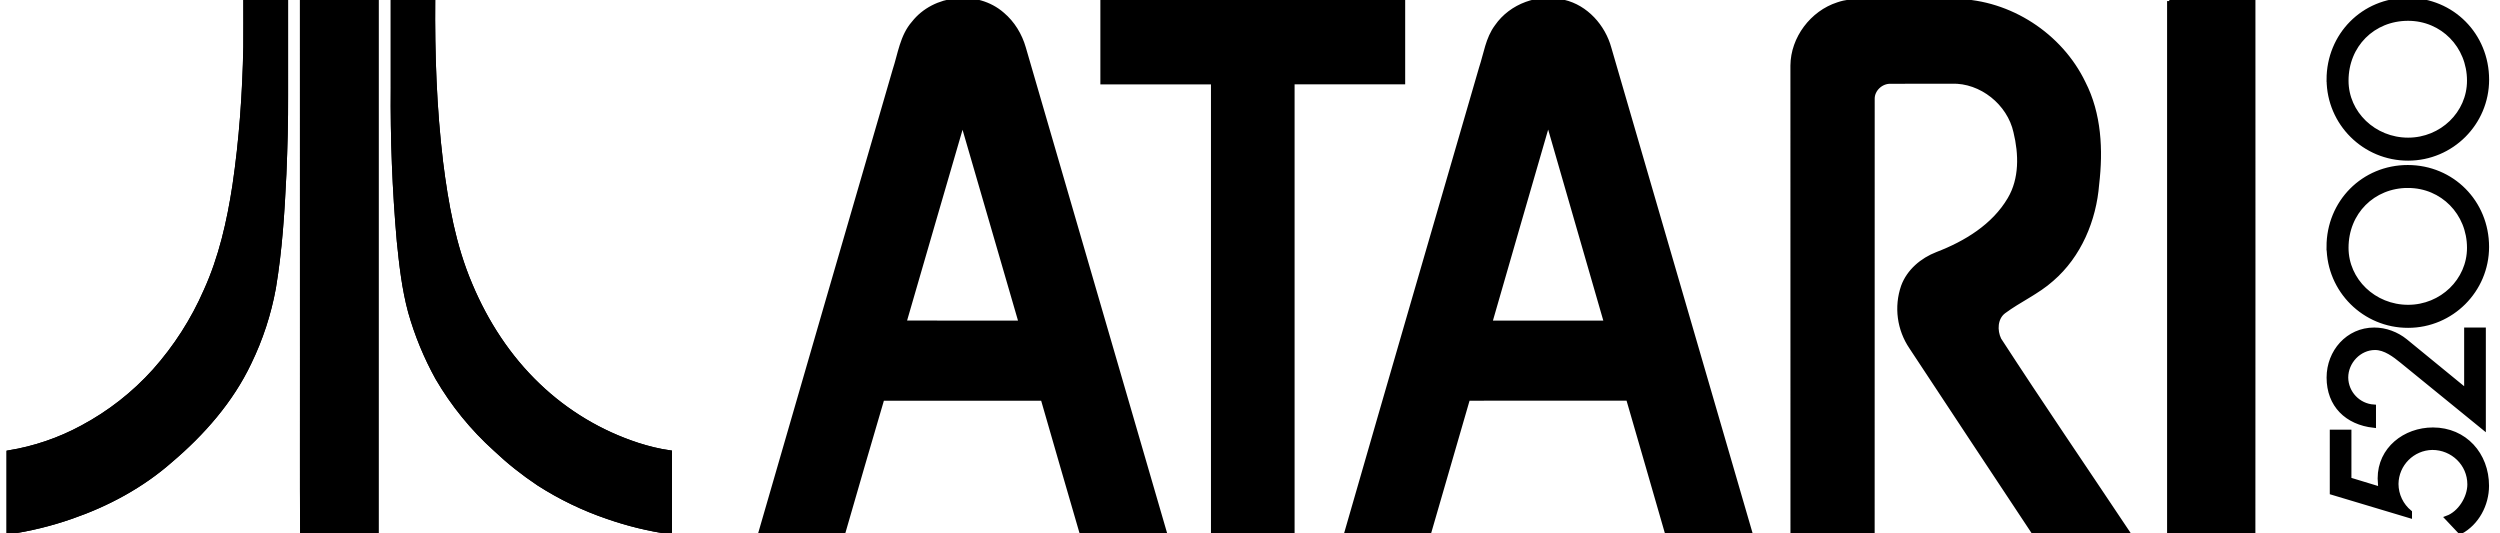
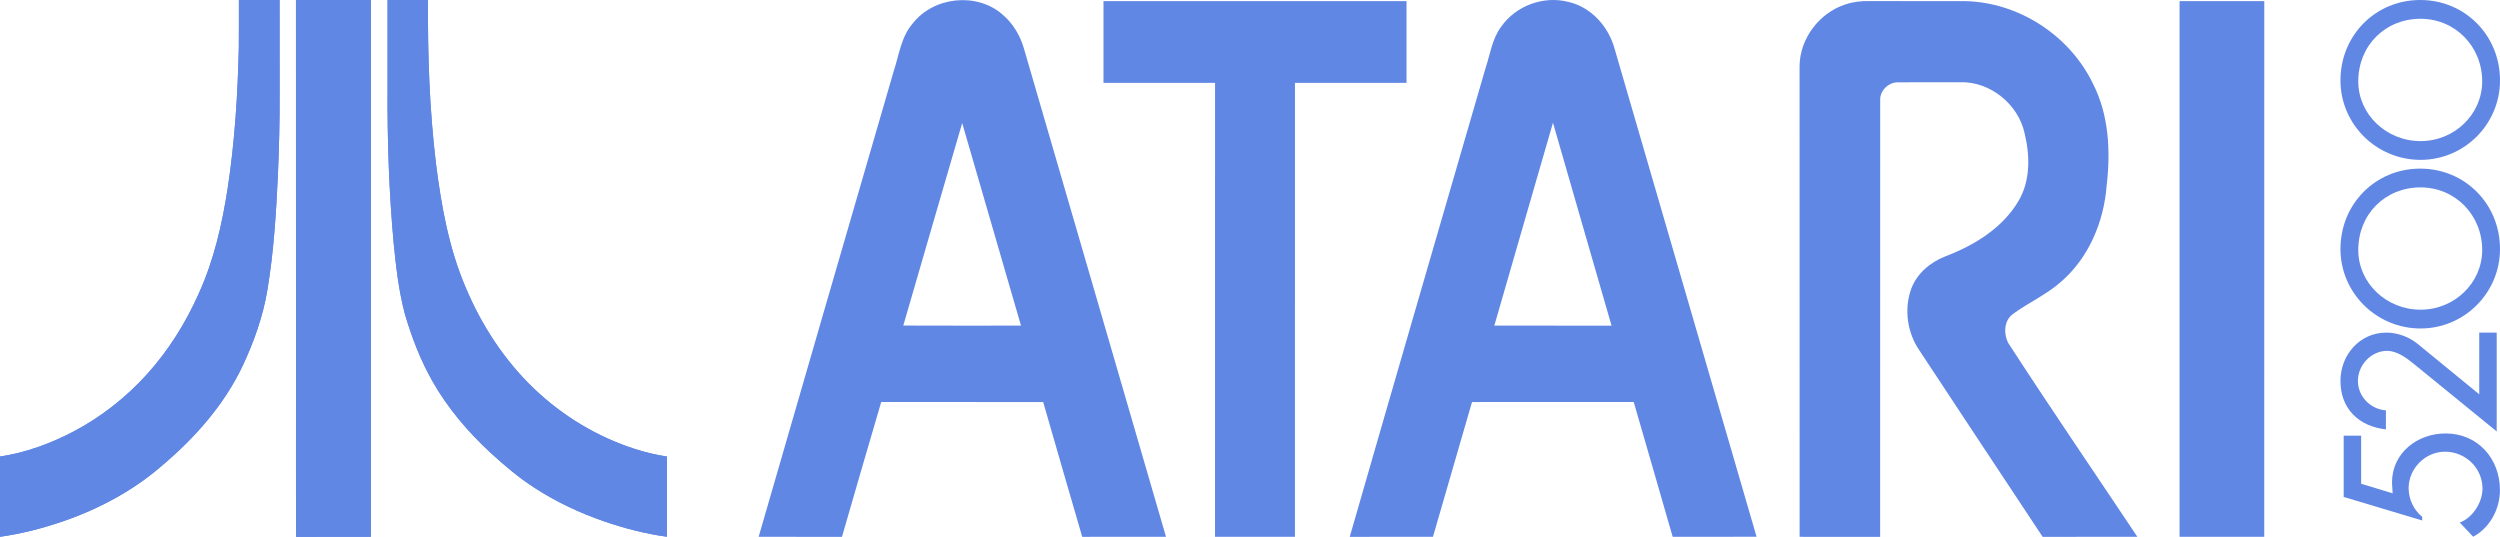
- <svg xmlns="http://www.w3.org/2000/svg" height="121.75" width="571.92" version="1.1" id="svg1114">
-   <defs id="defs1118" />
-   <g id="g1112" style="fill:#000000;fill-opacity:1;stroke:#000000;stroke-opacity:1" transform="translate(2)">
-     <path d="m 207.01,5.28 c 4.73,-6.05 14.5,-7.08 20.3,-2 2.37,1.99 4.03,4.74 4.88,7.7 10.73,36.93 21.5,73.83 32.22,110.75 h -19 c -2.98,-10.17 -5.9,-20.37 -8.85,-30.56 -12.24,-0.02 -24.48,0 -36.73,0 -3,10.18 -5.96,20.37 -8.9,30.57 -6.3,-0.02 -12.6,0 -18.9,0 10.2,-35.23 20.4,-70.45 30.65,-105.65 1.22,-3.69 1.68,-7.8 4.33,-10.81 M 218.2,27.9 c -4.49,15.3 -8.89,30.62 -13.35,45.92 8.9,0.05 17.8,0.02 26.7,0.02 C 227.09,58.53 222.65,43.21 218.2,27.9 Z M 340.41,6.07 c 3.3,-4.79 9.68,-7.1 15.3,-5.63 5.14,1.18 9.07,5.62 10.43,10.6 10.72,36.9 21.48,73.78 32.2,110.67 -6.35,0.05 -12.68,0 -19.02,0.03 -2.95,-10.2 -5.87,-20.4 -8.84,-30.58 -12.23,0 -24.45,-0.02 -36.67,0.01 -2.92,10.2 -5.94,20.37 -8.86,30.56 h -18.87 c 10.19,-35.4 20.5,-70.79 30.77,-106.18 1.07,-3.2 1.49,-6.72 3.56,-9.48 m -1.54,67.77 h 26.58 c -4.4,-15.34 -8.89,-30.66 -13.28,-46 -4.43,15.33 -8.9,30.65 -13.3,46 z M 250.24,0.26 h 68.72 v 18.53 h -25.3 V 121.73 H 275.53 V 18.8 h -25.3 V 0.26 Z m 168.23,0.75 c 1.74,-0.6 3.6,-0.8 5.44,-0.76 7.22,0.02 14.45,0 21.67,0 12.16,0.23 23.77,7.78 29.04,18.73 3.64,7.1 4.02,15.37 3.1,23.17 -0.64,8.16 -4.06,16.33 -10.34,21.74 -3.3,2.95 -7.44,4.74 -10.99,7.38 -1.94,1.48 -2.04,4.36 -1.04,6.42 9.6,14.8 19.56,29.37 29.34,44.04 -7.15,0.02 -14.31,-0.01 -21.47,0.02 -9.37,-14.08 -18.65,-28.22 -27.98,-42.32 a 15.65,15.65 0 0 1 -1.85,-13.9 c 1.28,-3.51 4.36,-6.08 7.77,-7.4 6.53,-2.5 12.96,-6.4 16.58,-12.56 2.75,-4.63 2.6,-10.34 1.37,-15.4 -1.45,-6.58 -7.86,-11.75 -14.63,-11.52 -4.68,0.03 -9.36,-0.02 -14.03,0.02 -2.12,-0.05 -4.1,1.79 -4.08,3.93 -0.02,33.05 0,66.1 -0.01,99.14 H 408.1 c -0.01,-35.58 0.01,-71.16 -0.01,-106.73 0.04,-6.24 4.47,-12.1 10.38,-14 z m 75.79,-0.75 h 19.21 c 0,40.5 0.02,80.98 -0.01,121.48 -6.4,-0.02 -12.8,0 -19.2,0 V 0.25 Z M 54.17,0 h 9.23 c 0.02,7.23 0,14.47 0,21.7 0.04,6.04 -0.13,12.08 -0.38,18.1 -0.41,8.72 -0.96,17.45 -2.4,26.06 a 66.28,66.28 0 0 1 -5.6,17.1 C 50.87,91.72 44.34,99.13 37,105.36 30.43,111.14 22.6,115.35 14.35,118.2 A 77.4,77.4 0 0 1 0,121.73 v -18.2 A 53.41,53.41 0 0 0 16.8,97.8 60.62,60.62 0 0 0 33.36,84.84 69.03,69.03 0 0 0 45.07,66.57 c 3.47,-7.62 5.33,-15.86 6.6,-24.1 a 250.8,250.8 0 0 0 2.49,-31.69 c 0.03,-3.6 0,-7.18 0.01,-10.77 z M 67.12,0.02 C 72.78,-0.02 78.44,0.02 84.1,0 v 121.73 c -5.65,0.01 -11.3,-0.02 -16.95,0.02 C 67.07,108.81 67.14,95.87 67.12,82.94 L 67.11,0.02 Z M 87.89,0 h 9.17 c -0.1,12.38 0.33,24.77 1.8,37.06 1.2,9.55 2.91,19.17 6.71,28.06 3.6,8.6 8.8,16.6 15.57,23.05 a 59.61,59.61 0 0 0 22.82,13.64 c 2.37,0.76 4.8,1.35 7.27,1.71 v 18.2 a 76.18,76.18 0 0 1 -14.24,-3.49 72.4,72.4 0 0 1 -15.74,-7.59 74.29,74.29 0 0 1 -9.95,-7.92 A 67.87,67.87 0 0 1 98.08,86.46 71.24,71.24 0 0 1 91.85,71.32 C 90.43,66.05 89.82,60.6 89.27,55.18 A 363.42,363.42 0 0 1 87.89,19.95 Z" id="path1108" style="fill:#000000;fill-opacity:1;stroke:#000000;stroke-opacity:1" />
-     <path d="m 54.17,0 c 0,3.6 0.02,7.19 -0.01,10.78 -0.25,10.6 -0.9,21.2 -2.5,31.68 -1.26,8.25 -3.12,16.49 -6.59,24.11 A 68.9,68.9 0 0 1 33.36,84.84 60.52,60.52 0 0 1 16.79,97.8 53.2,53.2 0 0 1 0,103.53 v 18.2 a 77.48,77.48 0 0 0 14.35,-3.52 c 8.24,-2.85 16.08,-7.06 22.65,-12.84 7.34,-6.23 13.87,-13.64 18.03,-22.4 a 66.32,66.32 0 0 0 5.59,-17.1 c 1.44,-8.61 1.99,-17.34 2.4,-26.05 0.25,-6.03 0.42,-12.07 0.39,-18.11 V 0 h -9.24 m 12.95,0.02 c 0.02,27.64 0,55.27 0,82.92 0.03,12.94 -0.04,25.88 0.04,38.81 5.65,-0.05 11.3,-0.01 16.95,-0.02 V 0 c -5.67,0.01 -11.33,-0.02 -17,0.02 M 87.89,0 v 19.95 a 363.4,363.4 0 0 0 1.38,35.23 c 0.55,5.42 1.16,10.87 2.58,16.14 a 71.27,71.27 0 0 0 6.23,15.14 67.87,67.87 0 0 0 13.22,16.26 74.2,74.2 0 0 0 9.95,7.92 72.41,72.41 0 0 0 15.74,7.6 76.1,76.1 0 0 0 14.24,3.47 v -18.19 c -2.47,-0.35 -4.9,-0.95 -7.27,-1.71 A 59.6,59.6 0 0 1 121.14,88.17 c -6.77,-6.44 -11.96,-14.44 -15.57,-23.05 -3.8,-8.9 -5.5,-18.51 -6.7,-28.06 -1.48,-12.29 -1.9,-24.68 -1.8,-37.05 h -9.18 m 447.55,109.69 7.13,2.17 -0.14,-2.44 c 0,-6.72 5.75,-11.14 12.15,-11.14 7.32,0 12.33,5.7 12.33,12.84 0,4.28 -2.25,8.56 -6.07,10.58 l -3.04,-3.22 c 2.94,-1.06 5.15,-4.6 5.15,-7.68 0,-4.7 -3.86,-8.38 -8.51,-8.38 a 8.38,8.38 0 0 0 -8.24,8.28 8.43,8.43 0 0 0 3.09,6.49 v 0.83 l -17.81,-5.34 v -13.9 h 3.95 v 10.91 z m 26.78,-34.27 h 3.96 v 22.4 L 547.54,82.65 c -1.75,-1.43 -3.91,-3.08 -6.21,-3.08 -3.64,0 -6.63,3.22 -6.63,6.8 a 6.78,6.78 0 0 0 6.35,6.68 v 4.32 c -6.16,-0.68 -10.3,-4.69 -10.3,-11 0,-5.88 4.36,-10.94 10.4,-10.94 2.57,0 5.14,0.96 7.13,2.57 l 13.94,11.41 z M 530.75,56.47 A 18.1,18.1 0 0 0 548.9,74.5 c 9.93,0 18.02,-8.08 18.02,-18.02 0,-10.22 -7.95,-18.23 -18.1,-18.23 -10.15,0 -18.09,8 -18.09,18.23 z M 548.9,42.5 c 7.84,0 13.97,6.23 13.97,14.2 0,7.46 -6.27,13.53 -13.97,13.53 -7.79,0 -14.13,-6.07 -14.13,-13.54 0,-8.09 6.08,-14.2 14.13,-14.2 z M 530.75,18.23 a 18.1,18.1 0 0 0 18.16,18.02 c 9.93,0 18.02,-8.08 18.02,-18.02 C 566.93,8.01 558.98,0 548.83,0 538.68,0 530.74,8.01 530.74,18.23 Z M 548.9,4.26 c 7.84,0 13.97,6.23 13.97,14.2 0,7.46 -6.27,13.53 -13.97,13.53 -7.79,0 -14.13,-6.07 -14.13,-13.53 0,-8.1 6.08,-14.2 14.13,-14.2 z" id="path1110" style="fill:#000000;fill-opacity:1;stroke:#000000;stroke-opacity:1" />
+ <svg xmlns="http://www.w3.org/2000/svg" version="1.1" id="Ebene_1" x="0px" y="0px" width="566.924px" height="121.752px" viewBox="0 0 566.924 121.752" enable-background="new 0 0 566.924 121.752" xml:space="preserve">
+   <g>
+     <path fill="#6187E5" d="M207.014,5.277c4.724-6.043,14.501-7.076,20.297-2.006c2.37,1.996,4.031,4.75,4.88,7.715   c10.73,36.92,21.508,73.822,32.223,110.746c-6.332,0.006-12.667-0.012-18.999,0.006c-2.987-10.18-5.903-20.377-8.852-30.564   c-12.246-0.023-24.485-0.006-36.73-0.012c-2.998,10.184-5.958,20.379-8.901,30.582c-6.298-0.021-12.596-0.006-18.895-0.012   c10.194-35.221,20.4-70.438,30.643-105.646C203.898,12.404,204.358,8.287,207.014,5.277 M218.193,27.902   c-4.49,15.295-8.889,30.619-13.354,45.922c8.9,0.043,17.796,0.016,26.692,0.016C227.078,58.527,222.647,43.215,218.193,27.902z" />
+     <path fill="#6187E5" d="M340.411,6.072c3.3-4.787,9.68-7.109,15.295-5.631c5.143,1.184,9.076,5.615,10.434,10.604   c10.721,36.893,21.479,73.772,32.195,110.666c-6.342,0.049-12.68,0-19.02,0.024c-2.949-10.188-5.865-20.387-8.837-30.575   c-12.226,0.006-24.446-0.021-36.671,0.01c-2.922,10.195-5.936,20.367-8.855,30.563c-6.293,0.006-12.58-0.006-18.873,0.006   c10.188-35.414,20.496-70.797,30.767-106.188C337.922,12.357,338.339,8.834,340.411,6.072 M338.868,73.84   c8.863,0.013,17.721,0.007,26.584,0.007c-4.41-15.347-8.892-30.671-13.285-46.015C347.741,43.17,343.274,58.494,338.868,73.84z" />
+     <path fill="#6187E5" d="M250.237,0.256c22.91,0,45.815,0,68.719,0c0,6.182,0,12.355,0,18.533   c-8.438,0.006-16.866-0.01-25.297,0.006c0,34.313,0.006,68.627-0.004,102.938c-6.039,0-12.083,0-18.123,0   c0-34.313-0.005-68.625,0.005-102.938c-8.436-0.016-16.866,0-25.301-0.006C250.237,12.611,250.232,6.438,250.237,0.256z" />
+     <path fill="#6187E5" d="M418.474,1.01c1.74-0.602,3.6-0.807,5.438-0.764c7.223,0.025,14.447,0.006,21.668,0.01   c12.164,0.225,23.772,7.771,29.037,18.719c3.645,7.109,4.02,15.377,3.102,23.176c-0.635,8.164-4.059,16.328-10.334,21.741   c-3.313,2.952-7.441,4.743-10.992,7.375c-1.947,1.481-2.047,4.364-1.038,6.428c9.586,14.8,19.552,29.367,29.338,44.039   c-7.157,0.013-14.315-0.017-21.476,0.013c-9.369-14.074-18.643-28.22-27.975-42.313c-2.744-4.013-3.49-9.324-1.848-13.901   c1.281-3.513,4.352-6.08,7.77-7.406c6.524-2.49,12.959-6.4,16.572-12.559c2.75-4.627,2.605-10.336,1.37-15.4   c-1.45-6.574-7.854-11.746-14.625-11.52c-4.683,0.031-9.358-0.021-14.032,0.021c-2.117-0.049-4.107,1.791-4.08,3.934   c-0.023,33.047,0.01,66.096-0.011,99.141c-6.088-0.013-12.168,0-18.257-0.007c-0.012-35.575,0.014-71.153-0.012-106.729   C408.128,8.77,412.563,2.902,418.474,1.01z" />
+     <path fill="#6187E5" d="M494.261,0.256c6.402,0,12.804,0,19.211,0c-0.006,40.496,0.014,80.986-0.012,121.481   c-6.396-0.019-12.797,0-19.199-0.006C494.261,81.235,494.261,40.746,494.261,0.256z" />
+     <path fill="#6187E5" d="M54.173,0.008c3.076-0.01,6.153,0,9.229-0.008c0.013,7.234,0,14.469,0.005,21.701   c0.032,6.039-0.139,12.076-0.389,18.107c-0.412,8.711-0.957,17.439-2.4,26.05c-0.991,5.937-3.044,11.662-5.592,17.099   c-4.156,8.76-10.686,16.172-18.027,22.405c-6.567,5.779-14.405,9.986-22.649,12.834c-4.664,1.604-9.463,2.845-14.35,3.533   c0.005-6.065,0.005-12.138,0-18.203c5.883-0.883,11.538-2.971,16.791-5.729c6.233-3.295,11.844-7.729,16.566-12.953   c4.877-5.395,8.764-11.641,11.714-18.271c3.474-7.625,5.333-15.861,6.597-24.109c1.584-10.482,2.244-21.088,2.489-31.684   C54.192,7.188,54.162,3.596,54.173,0.008z" />
+     <path fill="#6187E5" d="M67.116,0.02c5.662-0.037,11.328-0.006,16.992-0.016c0.002,40.574,0.002,81.149,0,121.728   c-5.65,0.013-11.303-0.026-16.953,0.021c-0.072-12.938-0.01-25.879-0.03-38.814C67.118,55.295,67.136,27.658,67.116,0.02z" />
+     <path fill="#6187E5" d="M87.888,0.004c3.06-0.002,6.118-0.008,9.176,0.002c-0.099,12.371,0.322,24.766,1.797,37.057   c1.207,9.547,2.909,19.164,6.711,28.059c3.604,8.605,8.801,16.604,15.572,23.051c6.466,6.166,14.302,10.906,22.815,13.635   c2.375,0.76,4.805,1.355,7.274,1.715c-0.003,6.064-0.006,12.129,0,18.191c-4.852-0.658-9.61-1.908-14.24-3.482   c-5.514-1.918-10.847-4.4-15.745-7.588c-3.576-2.301-6.828-5.053-9.952-7.924c-5.149-4.748-9.758-10.146-13.219-16.256   c-2.708-4.758-4.683-9.9-6.23-15.145c-1.418-5.271-2.023-10.717-2.573-16.135c-1.064-11.709-1.462-23.477-1.386-35.23   C87.888,13.305,87.886,6.652,87.888,0.004z" />
+     <path fill="#6187E5" d="M54.173,0.008c-0.01,3.588,0.02,7.18-0.016,10.77c-0.245,10.596-0.904,21.201-2.489,31.684   c-1.264,8.248-3.124,16.484-6.597,24.109c-2.95,6.635-6.837,12.879-11.714,18.271c-4.722,5.229-10.333,9.658-16.566,12.953   c-5.253,2.764-10.908,4.85-16.791,5.73c0.005,6.065,0.005,12.138,0,18.203c4.887-0.688,9.686-1.929,14.35-3.532   c8.244-2.849,16.082-7.056,22.649-12.835c7.341-6.233,13.871-13.646,18.027-22.405c2.547-5.437,4.601-11.162,5.592-17.099   c1.443-8.61,1.989-17.339,2.4-26.05c0.25-6.031,0.421-12.068,0.389-18.107C63.402,14.469,63.415,7.234,63.402,0   C60.325,0.008,57.249-0.002,54.173,0.008" />
+     <path fill="#6187E5" d="M67.116,0.02c0.02,27.641,0.002,55.275,0.01,82.917c0.02,12.938-0.042,25.879,0.03,38.815   c5.65-0.051,11.302-0.012,16.953-0.021c0.002-40.574,0.002-81.15,0-121.729C78.444,0.014,72.778-0.018,67.116,0.02" />
+     <path fill="#6187E5" d="M87.888,0.004c-0.002,6.648,0,13.301,0,19.949c-0.076,11.754,0.322,23.521,1.386,35.23   c0.55,5.418,1.155,10.863,2.573,16.134c1.547,5.244,3.522,10.388,6.23,15.146c3.46,6.108,8.07,11.509,13.219,16.256   c3.124,2.871,6.376,5.623,9.952,7.923c4.898,3.188,10.231,5.672,15.745,7.59c4.63,1.574,9.388,2.824,14.24,3.481   c-0.006-6.063-0.003-12.127,0-18.19c-2.47-0.358-4.899-0.955-7.274-1.715c-8.513-2.729-16.35-7.47-22.815-13.636   c-6.771-6.446-11.967-14.444-15.572-23.051c-3.802-8.895-5.504-18.512-6.711-28.061c-1.475-12.289-1.896-24.684-1.797-37.055   C94.007-0.004,90.948,0.002,87.888,0.004" />
+     <path fill="#6187E5" d="M535.438,109.703l7.135,2.162l-0.141-2.439c0-6.717,5.752-11.135,12.146-11.135   c7.318,0,12.332,5.705,12.332,12.838c0,4.281-2.254,8.562-6.074,10.584l-3.037-3.223c2.945-1.058,5.154-4.601,5.154-7.683   c0-4.692-3.865-8.375-8.514-8.375c-4.465,0-8.236,3.815-8.236,8.278c0,2.438,1.15,4.972,3.084,6.488v0.829l-17.811-5.338V98.797   h3.957v10.906H535.438z" />
+     <path fill="#6187E5" d="M562.22,75.426h3.955v22.408l-18.637-15.187c-1.746-1.426-3.91-3.082-6.211-3.082   c-3.636,0-6.625,3.222-6.625,6.81c0,3.545,2.854,6.442,6.35,6.674v4.324c-6.166-0.688-10.309-4.692-10.309-10.998   c0-5.89,4.371-10.949,10.398-10.949c2.576,0,5.152,0.968,7.134,2.574l13.94,11.412V75.426H562.22z" />
+     <path fill="#6187E5" d="M530.745,56.471c0,9.936,8.146,18.018,18.162,18.018c9.936,0,18.018-8.082,18.018-18.018   c0-10.225-7.944-18.234-18.09-18.234S530.745,46.246,530.745,56.471z M548.907,42.496c7.838,0,13.977,6.234,13.977,14.195   c0,7.465-6.27,13.537-13.977,13.537c-7.787,0-14.123-6.07-14.123-13.537C534.784,48.6,540.855,42.496,548.907,42.496z" />
+     <path fill="#6187E5" d="M530.745,18.234c0,9.936,8.146,18.018,18.162,18.018c9.936,0,18.018-8.082,18.018-18.018   C566.925,8.01,558.979,0,548.835,0S530.745,8.01,530.745,18.234z M548.907,4.26c7.838,0,13.977,6.234,13.977,14.195   c0,7.465-6.27,13.539-13.977,13.539c-7.787,0-14.123-6.074-14.123-13.539C534.784,10.361,540.855,4.26,548.907,4.26z" />
  </g>
</svg>
